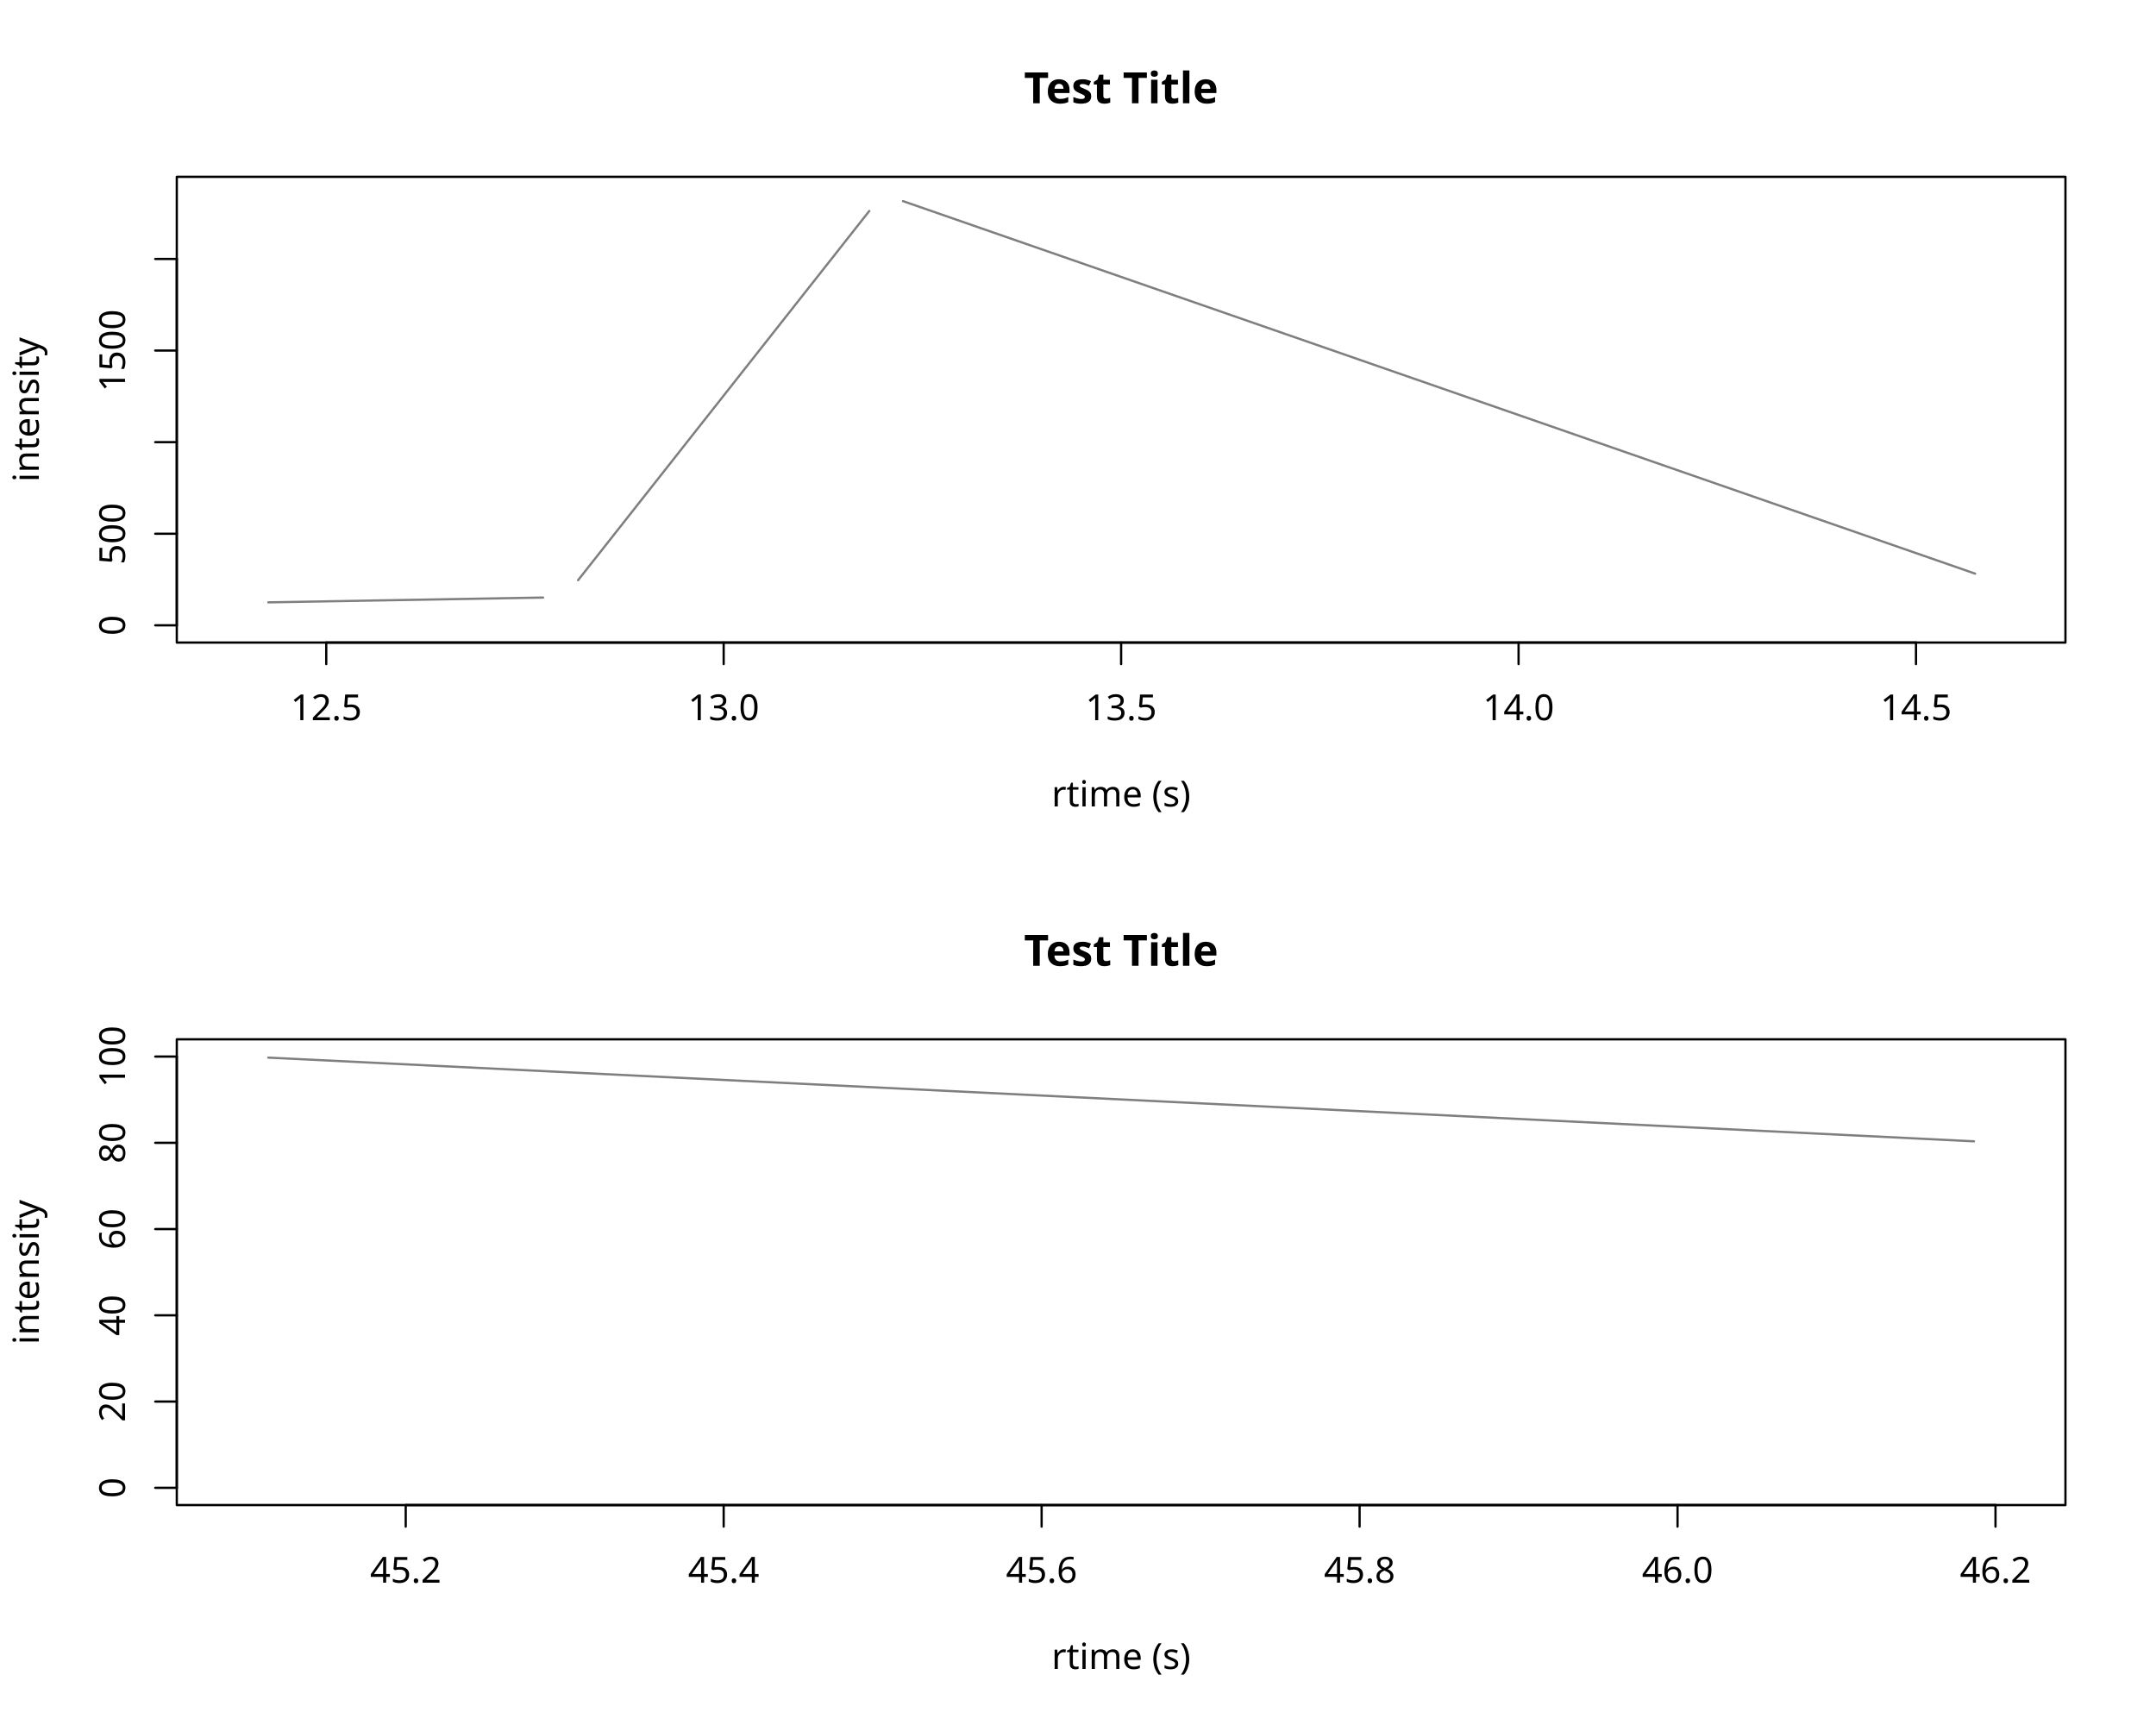
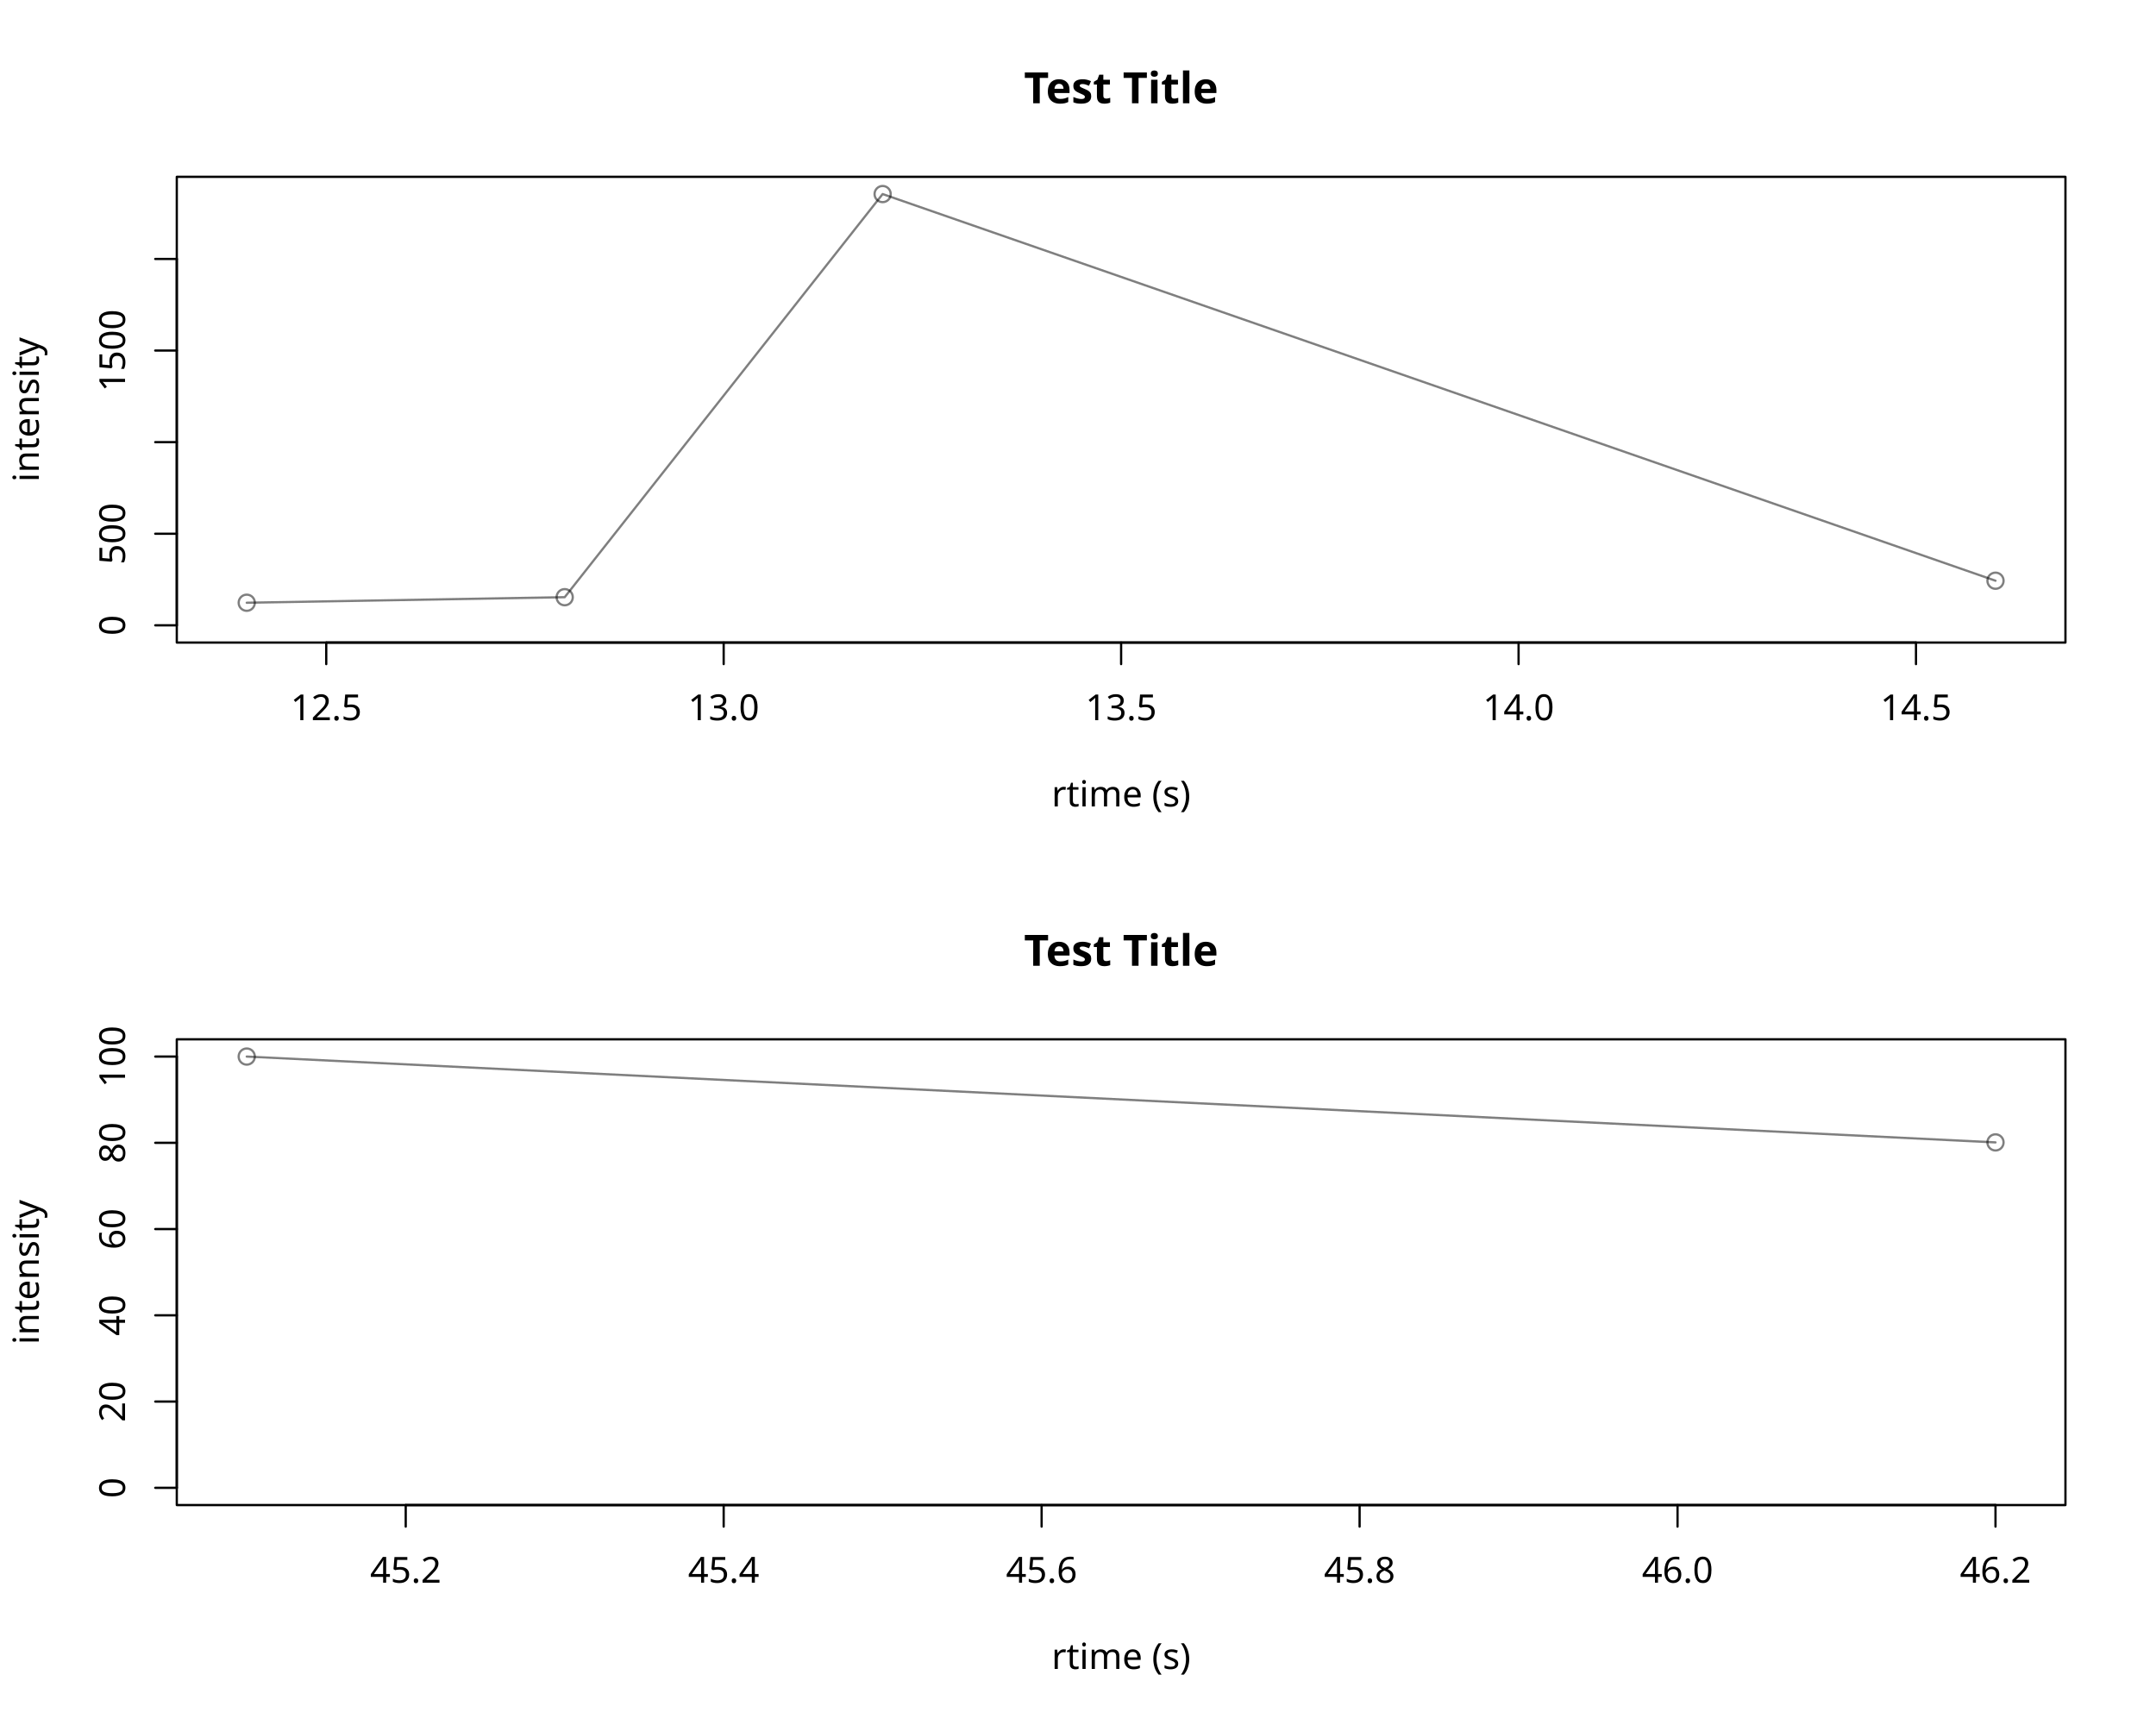
<svg xmlns="http://www.w3.org/2000/svg" class="svglite" data-engine-version="2.0" width="720.00pt" height="576.00pt" viewBox="0 0 720.00 576.00">
  <defs>
    <style type="text/css">
    .svglite line, .svglite polyline, .svglite polygon, .svglite path, .svglite rect, .svglite circle {
      fill: none;
      stroke: #000000;
      stroke-linecap: round;
      stroke-linejoin: round;
      stroke-miterlimit: 10.00;
    }
  </style>
  </defs>
  <rect width="100%" height="100%" style="stroke: none; fill: #FFFFFF;" />
  <defs>
    <clipPath id="cpMC4wMHw3MjAuMDB8MC4wMHw1NzYuMDA=">
      <rect x="0.00" y="0.00" width="720.00" height="576.00" />
    </clipPath>
  </defs>
  <g clip-path="url(#cpMC4wMHw3MjAuMDB8MC4wMHw1NzYuMDA=)">
    <line x1="108.95" y1="214.56" x2="639.85" y2="214.56" style="stroke-width: 0.75;" />
    <line x1="108.95" y1="214.56" x2="108.95" y2="221.76" style="stroke-width: 0.75;" />
    <line x1="241.67" y1="214.56" x2="241.67" y2="221.76" style="stroke-width: 0.75;" />
    <line x1="374.40" y1="214.56" x2="374.40" y2="221.76" style="stroke-width: 0.75;" />
    <line x1="507.13" y1="214.56" x2="507.13" y2="221.76" style="stroke-width: 0.75;" />
    <line x1="639.85" y1="214.56" x2="639.85" y2="221.76" style="stroke-width: 0.75;" />
    <text x="108.95" y="240.48" text-anchor="middle" style="font-size: 12.00px; font-family: sans;" textLength="23.36px" lengthAdjust="spacingAndGlyphs">12.5</text>
    <text x="241.67" y="240.48" text-anchor="middle" style="font-size: 12.00px; font-family: sans;" textLength="23.36px" lengthAdjust="spacingAndGlyphs">13.0</text>
    <text x="374.40" y="240.48" text-anchor="middle" style="font-size: 12.00px; font-family: sans;" textLength="23.36px" lengthAdjust="spacingAndGlyphs">13.5</text>
    <text x="507.13" y="240.48" text-anchor="middle" style="font-size: 12.00px; font-family: sans;" textLength="23.36px" lengthAdjust="spacingAndGlyphs">14.0</text>
    <text x="639.85" y="240.48" text-anchor="middle" style="font-size: 12.00px; font-family: sans;" textLength="23.36px" lengthAdjust="spacingAndGlyphs">14.5</text>
    <line x1="59.04" y1="208.80" x2="59.04" y2="86.47" style="stroke-width: 0.75;" />
    <line x1="59.04" y1="208.80" x2="51.84" y2="208.80" style="stroke-width: 0.75;" />
    <line x1="59.04" y1="178.22" x2="51.84" y2="178.22" style="stroke-width: 0.75;" />
    <line x1="59.04" y1="147.64" x2="51.84" y2="147.64" style="stroke-width: 0.75;" />
    <line x1="59.04" y1="117.05" x2="51.84" y2="117.05" style="stroke-width: 0.75;" />
    <line x1="59.04" y1="86.47" x2="51.84" y2="86.47" style="stroke-width: 0.75;" />
    <text transform="translate(41.76,208.80) rotate(-90)" text-anchor="middle" style="font-size: 12.00px; font-family: sans;" textLength="6.67px" lengthAdjust="spacingAndGlyphs">0</text>
    <text transform="translate(41.76,178.22) rotate(-90)" text-anchor="middle" style="font-size: 12.00px; font-family: sans;" textLength="20.02px" lengthAdjust="spacingAndGlyphs">500</text>
    <text transform="translate(41.76,117.05) rotate(-90)" text-anchor="middle" style="font-size: 12.00px; font-family: sans;" textLength="26.70px" lengthAdjust="spacingAndGlyphs">1500</text>
    <polygon points="59.04,214.56 689.76,214.56 689.76,59.04 59.04,59.04 " style="stroke-width: 0.75; fill: none;" />
  </g>
  <defs>
    <clipPath id="cpMC4wMHw3MjAuMDB8MC4wMHwyODguMDA=">
      <rect x="0.00" y="0.00" width="720.00" height="288.00" />
    </clipPath>
  </defs>
  <g clip-path="url(#cpMC4wMHw3MjAuMDB8MC4wMHwyODguMDA=)">
    <text x="374.40" y="34.48" text-anchor="middle" style="font-size: 14.40px; font-weight: bold; font-family: sans;" textLength="59.21px" lengthAdjust="spacingAndGlyphs">Test Title</text>
    <text x="374.40" y="269.28" text-anchor="middle" style="font-size: 12.00px; font-family: sans;" textLength="44.00px" lengthAdjust="spacingAndGlyphs">rtime (s)</text>
    <text transform="translate(12.96,136.80) rotate(-90)" text-anchor="middle" style="font-size: 12.00px; font-family: sans;" textLength="44.03px" lengthAdjust="spacingAndGlyphs">intensity</text>
  </g>
  <defs>
    <clipPath id="cpNTkuMDR8Njg5Ljc2fDU5LjA0fDIxNC41Ng==">
      <rect x="59.04" y="59.04" width="630.72" height="155.52" />
    </clipPath>
  </defs>
  <g clip-path="url(#cpNTkuMDR8Njg5Ljc2fDU5LjA0fDIxNC41Ng==)">
-     <line x1="89.60" y1="201.13" x2="181.38" y2="199.53" style="stroke-width: 0.75; stroke: #000000; stroke-opacity: 0.50;" />
-     <line x1="193.04" y1="193.75" x2="290.30" y2="70.45" style="stroke-width: 0.75; stroke: #000000; stroke-opacity: 0.50;" />
-     <line x1="301.56" y1="67.16" x2="659.60" y2="191.55" style="stroke-width: 0.75; stroke: #000000; stroke-opacity: 0.50;" />
+     <polyline points="82.40,201.26 188.58,199.41 294.76,64.80 666.40,193.91 " style="stroke-width: 0.75; stroke: #000000; stroke-opacity: 0.50;" />
+     <circle cx="82.40" cy="201.26" r="2.70" style="stroke-width: 0.75; stroke: #000000; stroke-opacity: 0.50;" />
+     <circle cx="188.58" cy="199.41" r="2.70" style="stroke-width: 0.75; stroke: #000000; stroke-opacity: 0.50;" />
+     <circle cx="294.76" cy="64.80" r="2.70" style="stroke-width: 0.75; stroke: #000000; stroke-opacity: 0.50;" />
+     <circle cx="666.40" cy="193.91" r="2.70" style="stroke-width: 0.75; stroke: #000000; stroke-opacity: 0.50;" />
  </g>
  <defs>
    <clipPath id="cpNTkuMDR8Njg5Ljc2fDM0Ny4wNHw1MDIuNTY=">
      <rect x="59.04" y="347.04" width="630.72" height="155.52" />
    </clipPath>
  </defs>
  <g clip-path="url(#cpNTkuMDR8Njg5Ljc2fDM0Ny4wNHw1MDIuNTY=)">
</g>
  <g clip-path="url(#cpMC4wMHw3MjAuMDB8MC4wMHw1NzYuMDA=)">
    <line x1="135.49" y1="502.56" x2="666.40" y2="502.56" style="stroke-width: 0.75;" />
    <line x1="135.49" y1="502.56" x2="135.49" y2="509.76" style="stroke-width: 0.75;" />
    <line x1="241.67" y1="502.56" x2="241.67" y2="509.76" style="stroke-width: 0.75;" />
    <line x1="347.85" y1="502.56" x2="347.85" y2="509.76" style="stroke-width: 0.75;" />
    <line x1="454.04" y1="502.56" x2="454.04" y2="509.76" style="stroke-width: 0.75;" />
    <line x1="560.22" y1="502.56" x2="560.22" y2="509.76" style="stroke-width: 0.75;" />
    <line x1="666.40" y1="502.56" x2="666.40" y2="509.76" style="stroke-width: 0.75;" />
    <text x="135.49" y="528.48" text-anchor="middle" style="font-size: 12.00px; font-family: sans;" textLength="23.36px" lengthAdjust="spacingAndGlyphs">45.2</text>
    <text x="241.67" y="528.48" text-anchor="middle" style="font-size: 12.00px; font-family: sans;" textLength="23.36px" lengthAdjust="spacingAndGlyphs">45.4</text>
    <text x="347.85" y="528.48" text-anchor="middle" style="font-size: 12.00px; font-family: sans;" textLength="23.36px" lengthAdjust="spacingAndGlyphs">45.6</text>
    <text x="454.04" y="528.48" text-anchor="middle" style="font-size: 12.00px; font-family: sans;" textLength="23.36px" lengthAdjust="spacingAndGlyphs">45.8</text>
    <text x="560.22" y="528.48" text-anchor="middle" style="font-size: 12.00px; font-family: sans;" textLength="23.36px" lengthAdjust="spacingAndGlyphs">46.0</text>
    <text x="666.40" y="528.48" text-anchor="middle" style="font-size: 12.00px; font-family: sans;" textLength="23.36px" lengthAdjust="spacingAndGlyphs">46.2</text>
    <line x1="59.04" y1="496.80" x2="59.04" y2="352.80" style="stroke-width: 0.75;" />
    <line x1="59.04" y1="496.80" x2="51.84" y2="496.80" style="stroke-width: 0.75;" />
    <line x1="59.04" y1="468.00" x2="51.84" y2="468.00" style="stroke-width: 0.75;" />
    <line x1="59.04" y1="439.20" x2="51.84" y2="439.20" style="stroke-width: 0.75;" />
    <line x1="59.04" y1="410.40" x2="51.84" y2="410.40" style="stroke-width: 0.75;" />
    <line x1="59.04" y1="381.60" x2="51.84" y2="381.60" style="stroke-width: 0.75;" />
    <line x1="59.04" y1="352.80" x2="51.84" y2="352.80" style="stroke-width: 0.75;" />
    <text transform="translate(41.76,496.80) rotate(-90)" text-anchor="middle" style="font-size: 12.00px; font-family: sans;" textLength="6.67px" lengthAdjust="spacingAndGlyphs">0</text>
    <text transform="translate(41.76,468.00) rotate(-90)" text-anchor="middle" style="font-size: 12.00px; font-family: sans;" textLength="13.35px" lengthAdjust="spacingAndGlyphs">20</text>
    <text transform="translate(41.76,439.20) rotate(-90)" text-anchor="middle" style="font-size: 12.00px; font-family: sans;" textLength="13.35px" lengthAdjust="spacingAndGlyphs">40</text>
    <text transform="translate(41.76,410.40) rotate(-90)" text-anchor="middle" style="font-size: 12.00px; font-family: sans;" textLength="13.35px" lengthAdjust="spacingAndGlyphs">60</text>
    <text transform="translate(41.76,381.60) rotate(-90)" text-anchor="middle" style="font-size: 12.00px; font-family: sans;" textLength="13.35px" lengthAdjust="spacingAndGlyphs">80</text>
    <text transform="translate(41.76,352.80) rotate(-90)" text-anchor="middle" style="font-size: 12.00px; font-family: sans;" textLength="20.02px" lengthAdjust="spacingAndGlyphs">100</text>
    <polygon points="59.04,502.56 689.76,502.56 689.76,347.04 59.04,347.04 " style="stroke-width: 0.75; fill: none;" />
  </g>
  <defs>
    <clipPath id="cpMC4wMHw3MjAuMDB8Mjg4LjAwfDU3Ni4wMA==">
      <rect x="0.00" y="288.00" width="720.00" height="288.00" />
    </clipPath>
  </defs>
  <g clip-path="url(#cpMC4wMHw3MjAuMDB8Mjg4LjAwfDU3Ni4wMA==)">
    <text x="374.40" y="322.48" text-anchor="middle" style="font-size: 14.40px; font-weight: bold; font-family: sans;" textLength="59.21px" lengthAdjust="spacingAndGlyphs">Test Title</text>
    <text x="374.40" y="557.28" text-anchor="middle" style="font-size: 12.00px; font-family: sans;" textLength="44.00px" lengthAdjust="spacingAndGlyphs">rtime (s)</text>
    <text transform="translate(12.96,424.80) rotate(-90)" text-anchor="middle" style="font-size: 12.00px; font-family: sans;" textLength="44.03px" lengthAdjust="spacingAndGlyphs">intensity</text>
  </g>
  <g clip-path="url(#cpNTkuMDR8Njg5Ljc2fDM0Ny4wNHw1MDIuNTY=)">
-     <line x1="89.59" y1="353.15" x2="659.21" y2="381.10" style="stroke-width: 0.75; stroke: #000000; stroke-opacity: 0.50;" />
+     <polyline points="82.40,352.80 666.40,381.46 " style="stroke-width: 0.75; stroke: #000000; stroke-opacity: 0.50;" />
+     <circle cx="82.40" cy="352.80" r="2.70" style="stroke-width: 0.75; stroke: #000000; stroke-opacity: 0.50;" />
+     <circle cx="666.40" cy="381.46" r="2.70" style="stroke-width: 0.75; stroke: #000000; stroke-opacity: 0.50;" />
  </g>
</svg>
